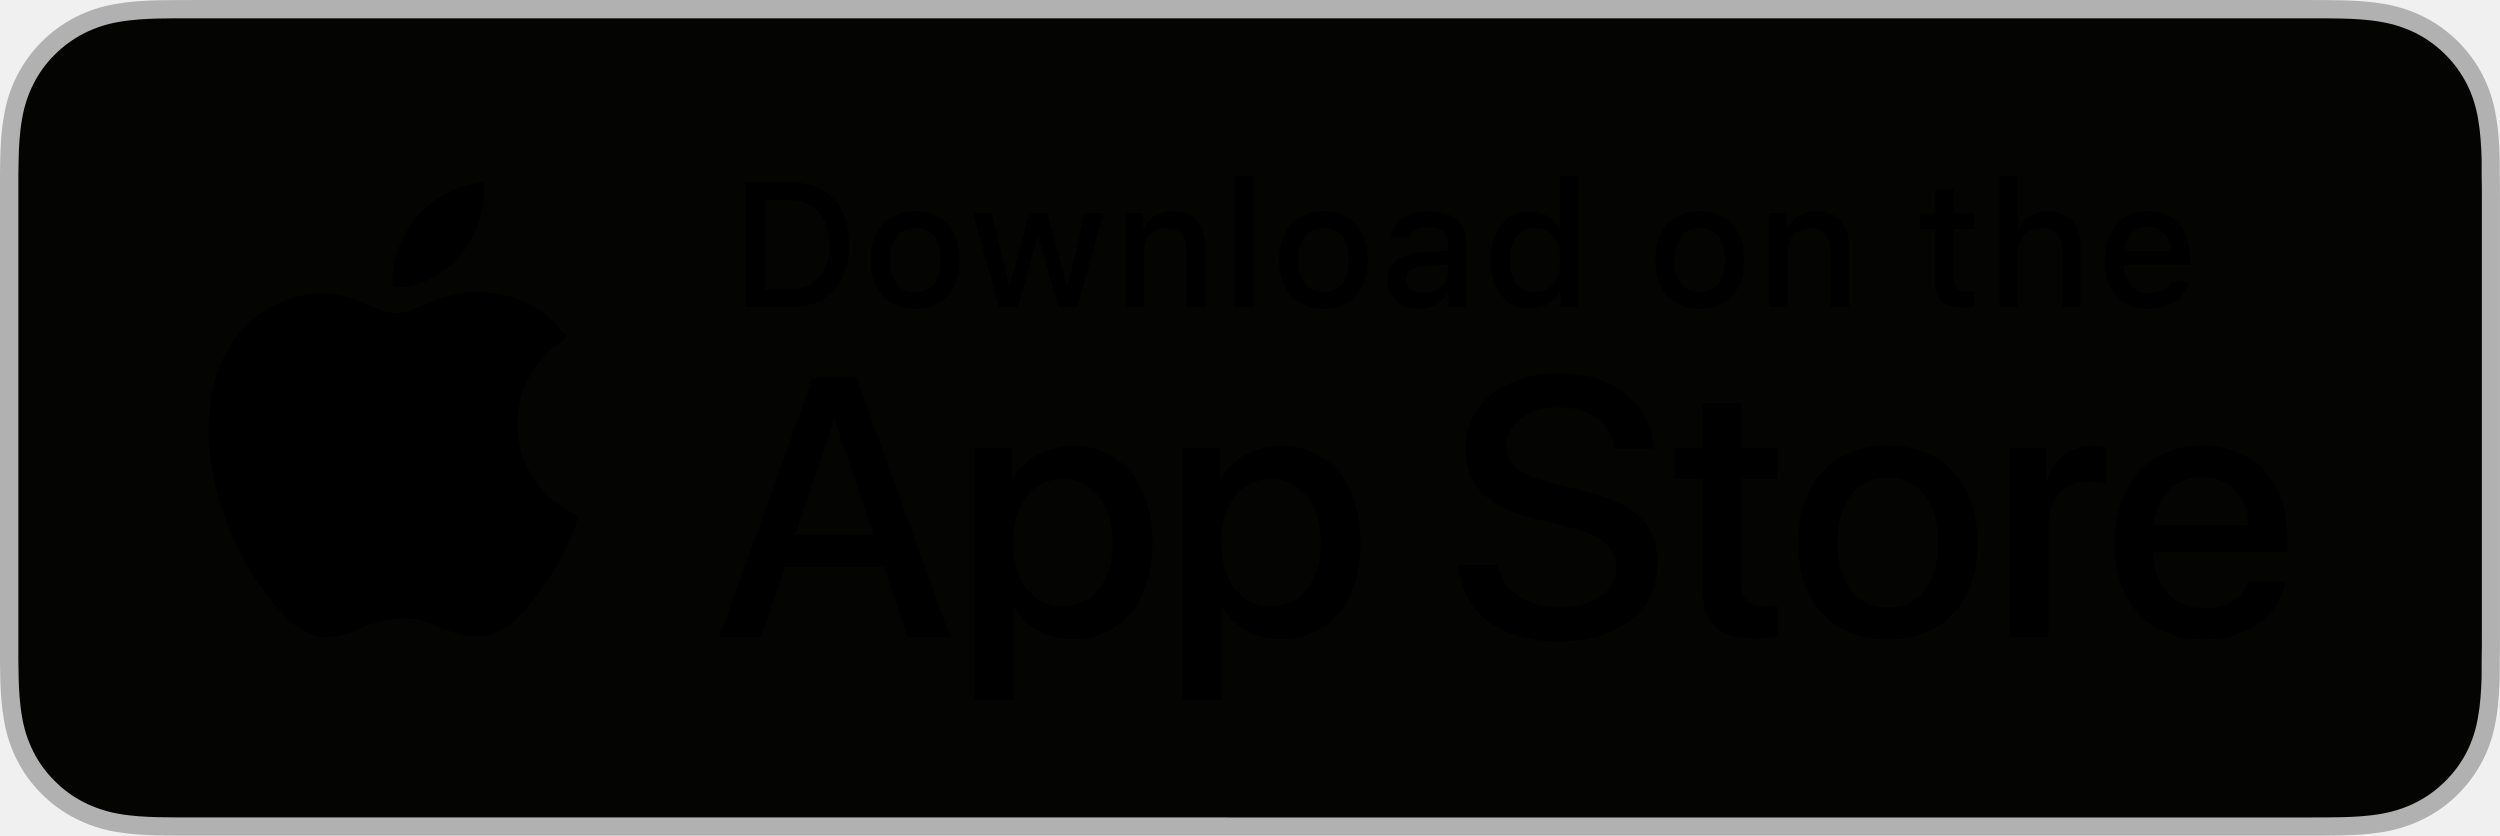
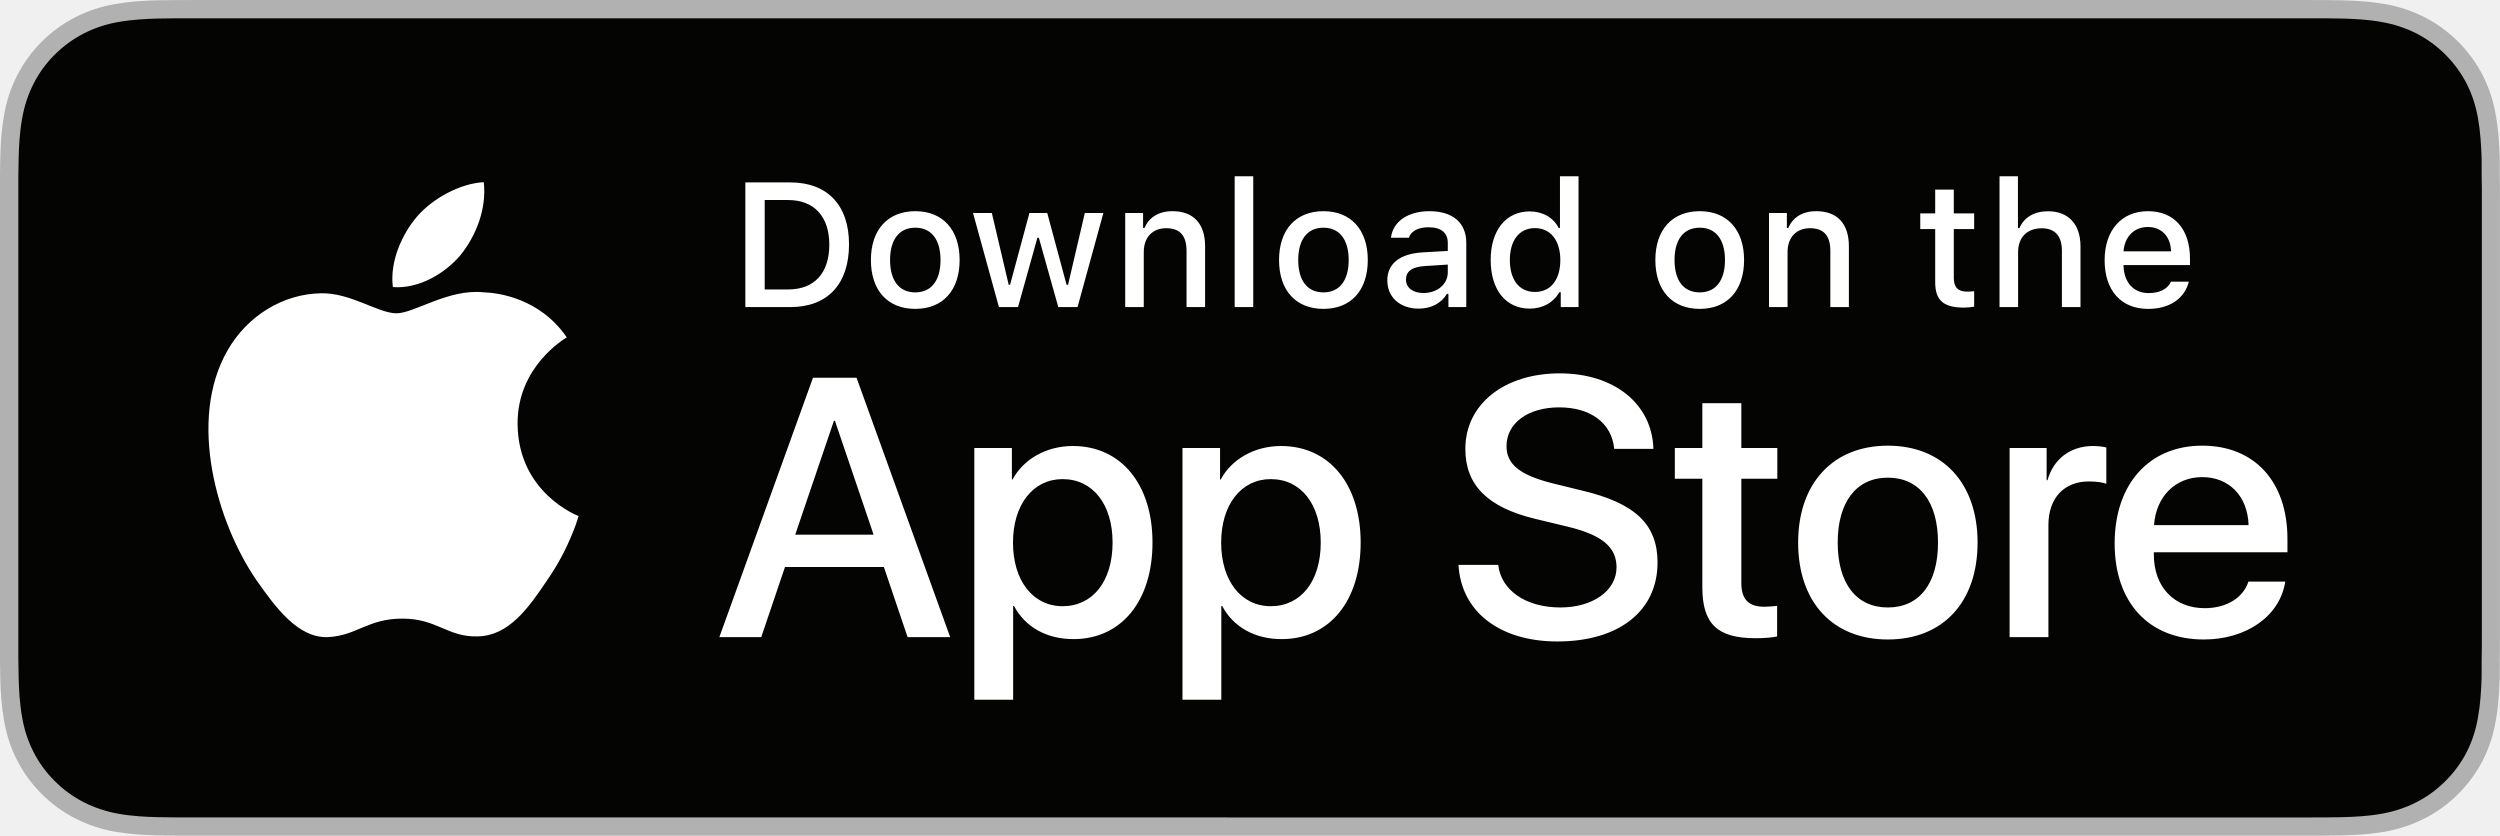
<svg xmlns="http://www.w3.org/2000/svg" viewBox="0 0 159.55 53.333">
  <path d="M146.84.001H12.71c-.489 0-.972 0-1.46.003-.407.002-.812.01-1.224.016-.888.023-1.786.077-2.672.236a8.876 8.876 0 0 0-2.535.836A8.58 8.58 0 0 0 1.09 4.825a8.782 8.782 0 0 0-.833 2.538c-.16.883-.216 1.776-.24 2.669-.012.409-.013.82-.02 1.228v30.818c.007.414.008.815.02 1.23.024.893.08 1.786.24 2.669.155.893.418 1.73.833 2.539a8.28 8.28 0 0 0 1.571 2.152 8.356 8.356 0 0 0 2.158 1.571 8.95 8.95 0 0 0 2.535.842c.886.158 1.784.21 2.672.235.412.01.817.015 1.225.015.488.002.97.002 1.46.002h134.13c.48 0 .966 0 1.445-.002.408 0 .824-.006 1.23-.015.894-.025 1.79-.077 2.667-.235a9.083 9.083 0 0 0 2.544-.842 8.417 8.417 0 0 0 2.157-1.57 8.556 8.556 0 0 0 1.573-2.153c.41-.809.676-1.646.826-2.54.165-.882.216-1.775.249-2.669.004-.414.004-.815.004-1.229.01-.484.01-.966.01-1.458V12.715c0-.488 0-.972-.01-1.455 0-.409 0-.82-.004-1.228-.033-.893-.084-1.786-.25-2.67a8.763 8.763 0 0 0-.825-2.537 8.626 8.626 0 0 0-1.573-2.162 8.641 8.641 0 0 0-2.157-1.57 9.02 9.02 0 0 0-2.544-.837c-.877-.159-1.773-.213-2.667-.236-.406-.006-.822-.014-1.23-.016C147.807 0 147.322 0 146.84 0" fill="#b2b1b1" />
  <path d="M11.267 52.166c-.407 0-.803-.005-1.206-.014-.745-.021-1.63-.062-2.492-.217a7.847 7.847 0 0 1-2.21-.731 7.214 7.214 0 0 1-1.862-1.355 7.092 7.092 0 0 1-1.36-1.862 7.616 7.616 0 0 1-.724-2.21c-.163-.897-.205-1.807-.222-2.5-.01-.28-.02-1.217-.02-1.217v-30.8s.012-.922.02-1.193c.017-.698.059-1.607.22-2.495.143-.818.38-1.54.725-2.216.354-.7.808-1.325 1.353-1.864a7.423 7.423 0 0 1 1.87-1.363 7.762 7.762 0 0 1 2.204-.726c.898-.16 1.808-.2 2.5-.219l1.204-.016h137.02l1.217.017c.684.017 1.595.057 2.48.217.802.14 1.53.38 2.227.73.684.35 1.31.808 1.855 1.354a7.38 7.38 0 0 1 1.365 1.873c.344.681.577 1.403.715 2.198.153.841.2 1.705.23 2.517.004.377.004.783.004 1.187.012.5.012.975.012 1.455V40.62c0 .485 0 .957-.012 1.434 0 .434 0 .831-.005 1.24-.028.785-.076 1.648-.228 2.47a7.664 7.664 0 0 1-.72 2.228 7.297 7.297 0 0 1-1.353 1.847 7.268 7.268 0 0 1-1.866 1.363 7.855 7.855 0 0 1-2.225.733c-.853.155-1.737.197-2.492.218-.39.009-.8.014-1.197.014l-1.445.003-135.58-.003" fill="#040403" />
-   <path d="M33.032 27.068c-.034-3.668 3.002-5.452 3.141-5.536-1.72-2.507-4.385-2.85-5.321-2.877-2.239-.235-4.41 1.34-5.551 1.34-1.162 0-2.92-1.317-4.81-1.278-2.436.038-4.715 1.448-5.964 3.638-2.579 4.464-.656 11.026 1.814 14.633 1.236 1.769 2.68 3.742 4.57 3.672 1.85-.077 2.54-1.18 4.773-1.18 2.212 0 2.86 1.18 4.788 1.135 1.984-.032 3.235-1.775 4.427-3.559 1.428-2.026 2.002-4.02 2.024-4.123-.046-.016-3.854-1.469-3.891-5.865m-3.643-10.786c.994-1.244 1.675-2.936 1.486-4.654-1.44.064-3.24.995-4.276 2.213-.918 1.072-1.738 2.83-1.526 4.481 1.618.12 3.278-.816 4.316-2.04m21.362 17.839h5.002l-2.466-7.261h-.068zm5.658 2.066h-6.312l-1.515 4.475h-2.673l5.977-16.557h2.778l5.977 16.557h-2.718l-1.514-4.475m14.596-1.56c0-2.444-1.263-4.05-3.19-4.05-1.893 0-3.166 1.64-3.166 4.05 0 2.432 1.273 4.061 3.166 4.061 1.927 0 3.19-1.595 3.19-4.061zm2.547 0c0 3.751-2.008 6.161-5.038 6.161-1.72 0-3.086-.77-3.798-2.112h-.057v5.98h-2.478V28.591h2.398v2.007h.046c.689-1.295 2.157-2.134 3.844-2.134 3.063 0 5.083 2.422 5.083 6.162m10.738.001c0-2.444-1.263-4.05-3.19-4.05-1.893 0-3.166 1.64-3.166 4.05 0 2.432 1.273 4.061 3.166 4.061 1.927 0 3.19-1.595 3.19-4.061zm2.547 0c0 3.751-2.008 6.161-5.038 6.161-1.72 0-3.086-.77-3.798-2.112h-.057v5.98h-2.478V28.591h2.398v2.007h.046c.689-1.295 2.157-2.134 3.844-2.134 3.063 0 5.083 2.422 5.083 6.162m8.78 1.422c.184 1.642 1.78 2.72 3.96 2.72 2.088 0 3.59-1.078 3.59-2.558 0-1.285-.906-2.055-3.052-2.582l-2.146-.517c-3.04-.735-4.451-2.157-4.451-4.463 0-2.857 2.489-4.82 6.024-4.82 3.499 0 5.897 1.963 5.978 4.82h-2.501c-.15-1.653-1.516-2.65-3.512-2.65s-3.362 1.01-3.362 2.477c0 1.171.873 1.86 3.007 2.387l1.824.448c3.397.804 4.808 2.168 4.808 4.59 0 3.097-2.467 5.038-6.392 5.038-3.671 0-6.15-1.895-6.31-4.89h2.536m15.514-10.314v2.857h2.296v1.962h-2.296v6.655c0 1.034.46 1.515 1.469 1.515.253 0 .655-.035.815-.057v1.95c-.274.07-.826.115-1.376.115-2.444 0-3.397-.918-3.397-3.26v-6.918h-1.755V28.59h1.755v-2.857h2.49m12.551 8.894c0-2.605-1.194-4.143-3.202-4.143-2.007 0-3.2 1.55-3.2 4.143 0 2.616 1.193 4.142 3.2 4.142 2.008 0 3.202-1.526 3.202-4.142zm-8.927 0c0-3.798 2.237-6.184 5.725-6.184 3.5 0 5.727 2.386 5.727 6.184 0 3.809-2.215 6.185-5.727 6.185-3.51 0-5.725-2.376-5.725-6.185m13.495-6.036h2.363v2.055h.058c.378-1.367 1.48-2.182 2.903-2.182.356 0 .653.047.85.093v2.318c-.197-.082-.633-.15-1.114-.15-1.595 0-2.582 1.079-2.582 2.777v7.16h-2.478V28.591m9.218 4.922h6.035c-.058-1.847-1.239-3.064-2.96-3.064-1.71 0-2.948 1.24-3.075 3.064zm8.376 3.603c-.333 2.192-2.467 3.696-5.197 3.696-3.512 0-5.692-2.353-5.692-6.128 0-3.786 2.192-6.242 5.588-6.242 3.34 0 5.44 2.294 5.44 5.954v.85h-8.527v.15c0 2.064 1.298 3.418 3.248 3.418 1.376 0 2.456-.654 2.788-1.698h2.352M48.803 18.473h1.5c1.664 0 2.623-1.037 2.623-2.862 0-1.797-.975-2.845-2.623-2.845h-1.5zm1.638-6.831c2.36 0 3.744 1.45 3.744 3.953 0 2.542-1.374 4.003-3.744 4.003h-2.873v-7.956h2.873m9.583 4.951c0-1.301-.584-2.062-1.61-2.062-1.03 0-1.61.76-1.61 2.062 0 1.312.58 2.067 1.61 2.067 1.026 0 1.61-.76 1.61-2.067zm-4.443 0c0-1.936 1.08-3.115 2.833-3.115 1.748 0 2.829 1.18 2.829 3.115 0 1.946-1.076 3.12-2.83 3.12-1.758 0-2.832-1.174-2.832-3.12m13.188 3.005H67.54l-1.24-4.422h-.095l-1.235 4.422h-1.218l-1.654-6.004h1.201l1.076 4.581h.088l1.234-4.58h1.138l1.234 4.58h.094l1.07-4.58h1.185l-1.649 6.003m3.042-6.004h1.14v.954h.089c.291-.667.888-1.07 1.791-1.07 1.34 0 2.078.805 2.078 2.233v3.887h-1.184v-3.59c0-.965-.42-1.444-1.296-1.444s-1.434.585-1.434 1.522v3.512h-1.184v-6.004m6.986-2.344h1.185v8.347h-1.185V11.25m7.276 5.343c0-1.301-.585-2.062-1.61-2.062-1.03 0-1.61.76-1.61 2.062 0 1.312.58 2.067 1.61 2.067 1.025 0 1.61-.76 1.61-2.067zm-4.444 0c0-1.936 1.08-3.115 2.833-3.115 1.749 0 2.83 1.18 2.83 3.115 0 1.946-1.076 3.12-2.83 3.12-1.758 0-2.833-1.174-2.833-3.12m10.769.794v-.501l-1.466.093c-.827.056-1.202.337-1.202.866 0 .54.47.855 1.113.855.894 0 1.555-.569 1.555-1.313zm-3.86.513c0-1.08.805-1.703 2.234-1.792l1.626-.094v-.518c0-.634-.42-.992-1.23-.992-.66 0-1.119.243-1.25.667h-1.147c.12-1.031 1.09-1.693 2.453-1.693 1.505 0 2.354.75 2.354 2.018v4.102h-1.14v-.844h-.095c-.357.601-1.014.943-1.803.943-1.158 0-2.001-.7-2.001-1.797m7.82-1.307c0 1.273.6 2.04 1.604 2.04 1 0 1.617-.778 1.617-2.035 0-1.251-.624-2.04-1.617-2.04-.997 0-1.604.772-1.604 2.035zm-1.224 0c0-1.897.976-3.1 2.492-3.1.822 0 1.516.392 1.842 1.054h.088V11.25h1.185v8.347h-1.135v-.948h-.094c-.358.656-1.058 1.047-1.886 1.047-1.527 0-2.492-1.201-2.492-3.103m14.953 0c0-1.301-.584-2.062-1.61-2.062-1.03 0-1.61.76-1.61 2.062 0 1.312.58 2.067 1.61 2.067 1.026 0 1.61-.76 1.61-2.067zm-4.443 0c0-1.936 1.08-3.115 2.833-3.115 1.748 0 2.829 1.18 2.829 3.115 0 1.946-1.076 3.12-2.83 3.12-1.757 0-2.832-1.174-2.832-3.12m7.252-2.999h1.141v.954h.089c.291-.667.888-1.07 1.791-1.07 1.34 0 2.078.805 2.078 2.233v3.887h-1.184v-3.59c0-.965-.42-1.444-1.296-1.444s-1.434.585-1.434 1.522v3.512h-1.184v-6.004m11.793-1.494v1.521h1.3v.999h-1.3v3.087c0 .629.258.904.849.904.182 0 .286-.011.451-.027v.987c-.193.032-.414.06-.644.06-1.318 0-1.843-.464-1.843-1.621v-3.39h-.953v-.999h.953V12.1h1.187m2.919-.85h1.175v3.308h.094c.291-.673.925-1.075 1.83-1.075 1.279 0 2.068.81 2.068 2.238v3.876h-1.186v-3.583c0-.96-.447-1.445-1.284-1.445-.972 0-1.512.612-1.512 1.522v3.506h-1.185V11.25m7.914 4.792h3.033c-.028-.943-.601-1.555-1.479-1.555-.876 0-1.488.617-1.554 1.555zm4.168 1.935c-.27 1.075-1.23 1.737-2.602 1.737-1.72 0-2.773-1.18-2.773-3.1 0-1.918 1.076-3.136 2.768-3.136 1.67 0 2.679 1.142 2.679 3.026v.414h-4.24v.067c.04 1.052.652 1.72 1.598 1.72.719 0 1.21-.26 1.43-.728h1.14" fill="#000000" />
+   <path d="M33.032 27.068c-.034-3.668 3.002-5.452 3.141-5.536-1.72-2.507-4.385-2.85-5.321-2.877-2.239-.235-4.41 1.34-5.551 1.34-1.162 0-2.92-1.317-4.81-1.278-2.436.038-4.715 1.448-5.964 3.638-2.579 4.464-.656 11.026 1.814 14.633 1.236 1.769 2.68 3.742 4.57 3.672 1.85-.077 2.54-1.18 4.773-1.18 2.212 0 2.86 1.18 4.788 1.135 1.984-.032 3.235-1.775 4.427-3.559 1.428-2.026 2.002-4.02 2.024-4.123-.046-.016-3.854-1.469-3.891-5.865m-3.643-10.786c.994-1.244 1.675-2.936 1.486-4.654-1.44.064-3.24.995-4.276 2.213-.918 1.072-1.738 2.83-1.526 4.481 1.618.12 3.278-.816 4.316-2.04m21.362 17.839h5.002l-2.466-7.261h-.068zm5.658 2.066h-6.312l-1.515 4.475h-2.673l5.977-16.557h2.778l5.977 16.557h-2.718l-1.514-4.475m14.596-1.56c0-2.444-1.263-4.05-3.19-4.05-1.893 0-3.166 1.64-3.166 4.05 0 2.432 1.273 4.061 3.166 4.061 1.927 0 3.19-1.595 3.19-4.061zm2.547 0c0 3.751-2.008 6.161-5.038 6.161-1.72 0-3.086-.77-3.798-2.112h-.057v5.98h-2.478V28.591h2.398v2.007h.046c.689-1.295 2.157-2.134 3.844-2.134 3.063 0 5.083 2.422 5.083 6.162m10.738.001c0-2.444-1.263-4.05-3.19-4.05-1.893 0-3.166 1.64-3.166 4.05 0 2.432 1.273 4.061 3.166 4.061 1.927 0 3.19-1.595 3.19-4.061zm2.547 0c0 3.751-2.008 6.161-5.038 6.161-1.72 0-3.086-.77-3.798-2.112h-.057v5.98h-2.478V28.591h2.398v2.007h.046c.689-1.295 2.157-2.134 3.844-2.134 3.063 0 5.083 2.422 5.083 6.162m8.78 1.422c.184 1.642 1.78 2.72 3.96 2.72 2.088 0 3.59-1.078 3.59-2.558 0-1.285-.906-2.055-3.052-2.582l-2.146-.517c-3.04-.735-4.451-2.157-4.451-4.463 0-2.857 2.489-4.82 6.024-4.82 3.499 0 5.897 1.963 5.978 4.82h-2.501c-.15-1.653-1.516-2.65-3.512-2.65s-3.362 1.01-3.362 2.477c0 1.171.873 1.86 3.007 2.387l1.824.448c3.397.804 4.808 2.168 4.808 4.59 0 3.097-2.467 5.038-6.392 5.038-3.671 0-6.15-1.895-6.31-4.89h2.536m15.514-10.314v2.857h2.296v1.962h-2.296v6.655c0 1.034.46 1.515 1.469 1.515.253 0 .655-.035.815-.057v1.95c-.274.07-.826.115-1.376.115-2.444 0-3.397-.918-3.397-3.26v-6.918h-1.755V28.59h1.755v-2.857h2.49m12.551 8.894c0-2.605-1.194-4.143-3.202-4.143-2.007 0-3.2 1.55-3.2 4.143 0 2.616 1.193 4.142 3.2 4.142 2.008 0 3.202-1.526 3.202-4.142zm-8.927 0c0-3.798 2.237-6.184 5.725-6.184 3.5 0 5.727 2.386 5.727 6.184 0 3.809-2.215 6.185-5.727 6.185-3.51 0-5.725-2.376-5.725-6.185m13.495-6.036h2.363v2.055h.058c.378-1.367 1.48-2.182 2.903-2.182.356 0 .653.047.85.093v2.318c-.197-.082-.633-.15-1.114-.15-1.595 0-2.582 1.079-2.582 2.777v7.16h-2.478V28.591m9.218 4.922h6.035c-.058-1.847-1.239-3.064-2.96-3.064-1.71 0-2.948 1.24-3.075 3.064zm8.376 3.603c-.333 2.192-2.467 3.696-5.197 3.696-3.512 0-5.692-2.353-5.692-6.128 0-3.786 2.192-6.242 5.588-6.242 3.34 0 5.44 2.294 5.44 5.954v.85h-8.527v.15c0 2.064 1.298 3.418 3.248 3.418 1.376 0 2.456-.654 2.788-1.698h2.352M48.803 18.473h1.5c1.664 0 2.623-1.037 2.623-2.862 0-1.797-.975-2.845-2.623-2.845h-1.5zm1.638-6.831c2.36 0 3.744 1.45 3.744 3.953 0 2.542-1.374 4.003-3.744 4.003h-2.873v-7.956h2.873m9.583 4.951c0-1.301-.584-2.062-1.61-2.062-1.03 0-1.61.76-1.61 2.062 0 1.312.58 2.067 1.61 2.067 1.026 0 1.61-.76 1.61-2.067zm-4.443 0c0-1.936 1.08-3.115 2.833-3.115 1.748 0 2.829 1.18 2.829 3.115 0 1.946-1.076 3.12-2.83 3.12-1.758 0-2.832-1.174-2.832-3.12m13.188 3.005H67.54l-1.24-4.422h-.095l-1.235 4.422h-1.218l-1.654-6.004h1.201l1.076 4.581h.088l1.234-4.58h1.138l1.234 4.58h.094l1.07-4.58h1.185l-1.649 6.003m3.042-6.004h1.14v.954h.089c.291-.667.888-1.07 1.791-1.07 1.34 0 2.078.805 2.078 2.233v3.887h-1.184v-3.59c0-.965-.42-1.444-1.296-1.444s-1.434.585-1.434 1.522v3.512h-1.184v-6.004m6.986-2.344h1.185v8.347h-1.185V11.25m7.276 5.343c0-1.301-.585-2.062-1.61-2.062-1.03 0-1.61.76-1.61 2.062 0 1.312.58 2.067 1.61 2.067 1.025 0 1.61-.76 1.61-2.067zm-4.444 0c0-1.936 1.08-3.115 2.833-3.115 1.749 0 2.83 1.18 2.83 3.115 0 1.946-1.076 3.12-2.83 3.12-1.758 0-2.833-1.174-2.833-3.12m10.769.794v-.501l-1.466.093c-.827.056-1.202.337-1.202.866 0 .54.47.855 1.113.855.894 0 1.555-.569 1.555-1.313zm-3.86.513c0-1.08.805-1.703 2.234-1.792l1.626-.094v-.518c0-.634-.42-.992-1.23-.992-.66 0-1.119.243-1.25.667h-1.147c.12-1.031 1.09-1.693 2.453-1.693 1.505 0 2.354.75 2.354 2.018v4.102h-1.14v-.844h-.095c-.357.601-1.014.943-1.803.943-1.158 0-2.001-.7-2.001-1.797m7.82-1.307c0 1.273.6 2.04 1.604 2.04 1 0 1.617-.778 1.617-2.035 0-1.251-.624-2.04-1.617-2.04-.997 0-1.604.772-1.604 2.035zm-1.224 0c0-1.897.976-3.1 2.492-3.1.822 0 1.516.392 1.842 1.054h.088V11.25h1.185v8.347h-1.135v-.948h-.094c-.358.656-1.058 1.047-1.886 1.047-1.527 0-2.492-1.201-2.492-3.103m14.953 0c0-1.301-.584-2.062-1.61-2.062-1.03 0-1.61.76-1.61 2.062 0 1.312.58 2.067 1.61 2.067 1.026 0 1.61-.76 1.61-2.067zm-4.443 0c0-1.936 1.08-3.115 2.833-3.115 1.748 0 2.829 1.18 2.829 3.115 0 1.946-1.076 3.12-2.83 3.12-1.757 0-2.832-1.174-2.832-3.12m7.252-2.999h1.141v.954h.089c.291-.667.888-1.07 1.791-1.07 1.34 0 2.078.805 2.078 2.233v3.887h-1.184v-3.59c0-.965-.42-1.444-1.296-1.444s-1.434.585-1.434 1.522v3.512h-1.184v-6.004m11.793-1.494v1.521h1.3v.999h-1.3v3.087c0 .629.258.904.849.904.182 0 .286-.011.451-.027v.987c-.193.032-.414.06-.644.06-1.318 0-1.843-.464-1.843-1.621v-3.39h-.953v-.999h.953V12.1h1.187m2.919-.85h1.175v3.308h.094c.291-.673.925-1.075 1.83-1.075 1.279 0 2.068.81 2.068 2.238v3.876h-1.186v-3.583c0-.96-.447-1.445-1.284-1.445-.972 0-1.512.612-1.512 1.522v3.506h-1.185V11.25m7.914 4.792h3.033c-.028-.943-.601-1.555-1.479-1.555-.876 0-1.488.617-1.554 1.555zm4.168 1.935c-.27 1.075-1.23 1.737-2.602 1.737-1.72 0-2.773-1.18-2.773-3.1 0-1.918 1.076-3.136 2.768-3.136 1.67 0 2.679 1.142 2.679 3.026v.414h-4.24v.067c.04 1.052.652 1.72 1.598 1.72.719 0 1.21-.26 1.43-.728h1.14" fill="#fff" />
</svg>
